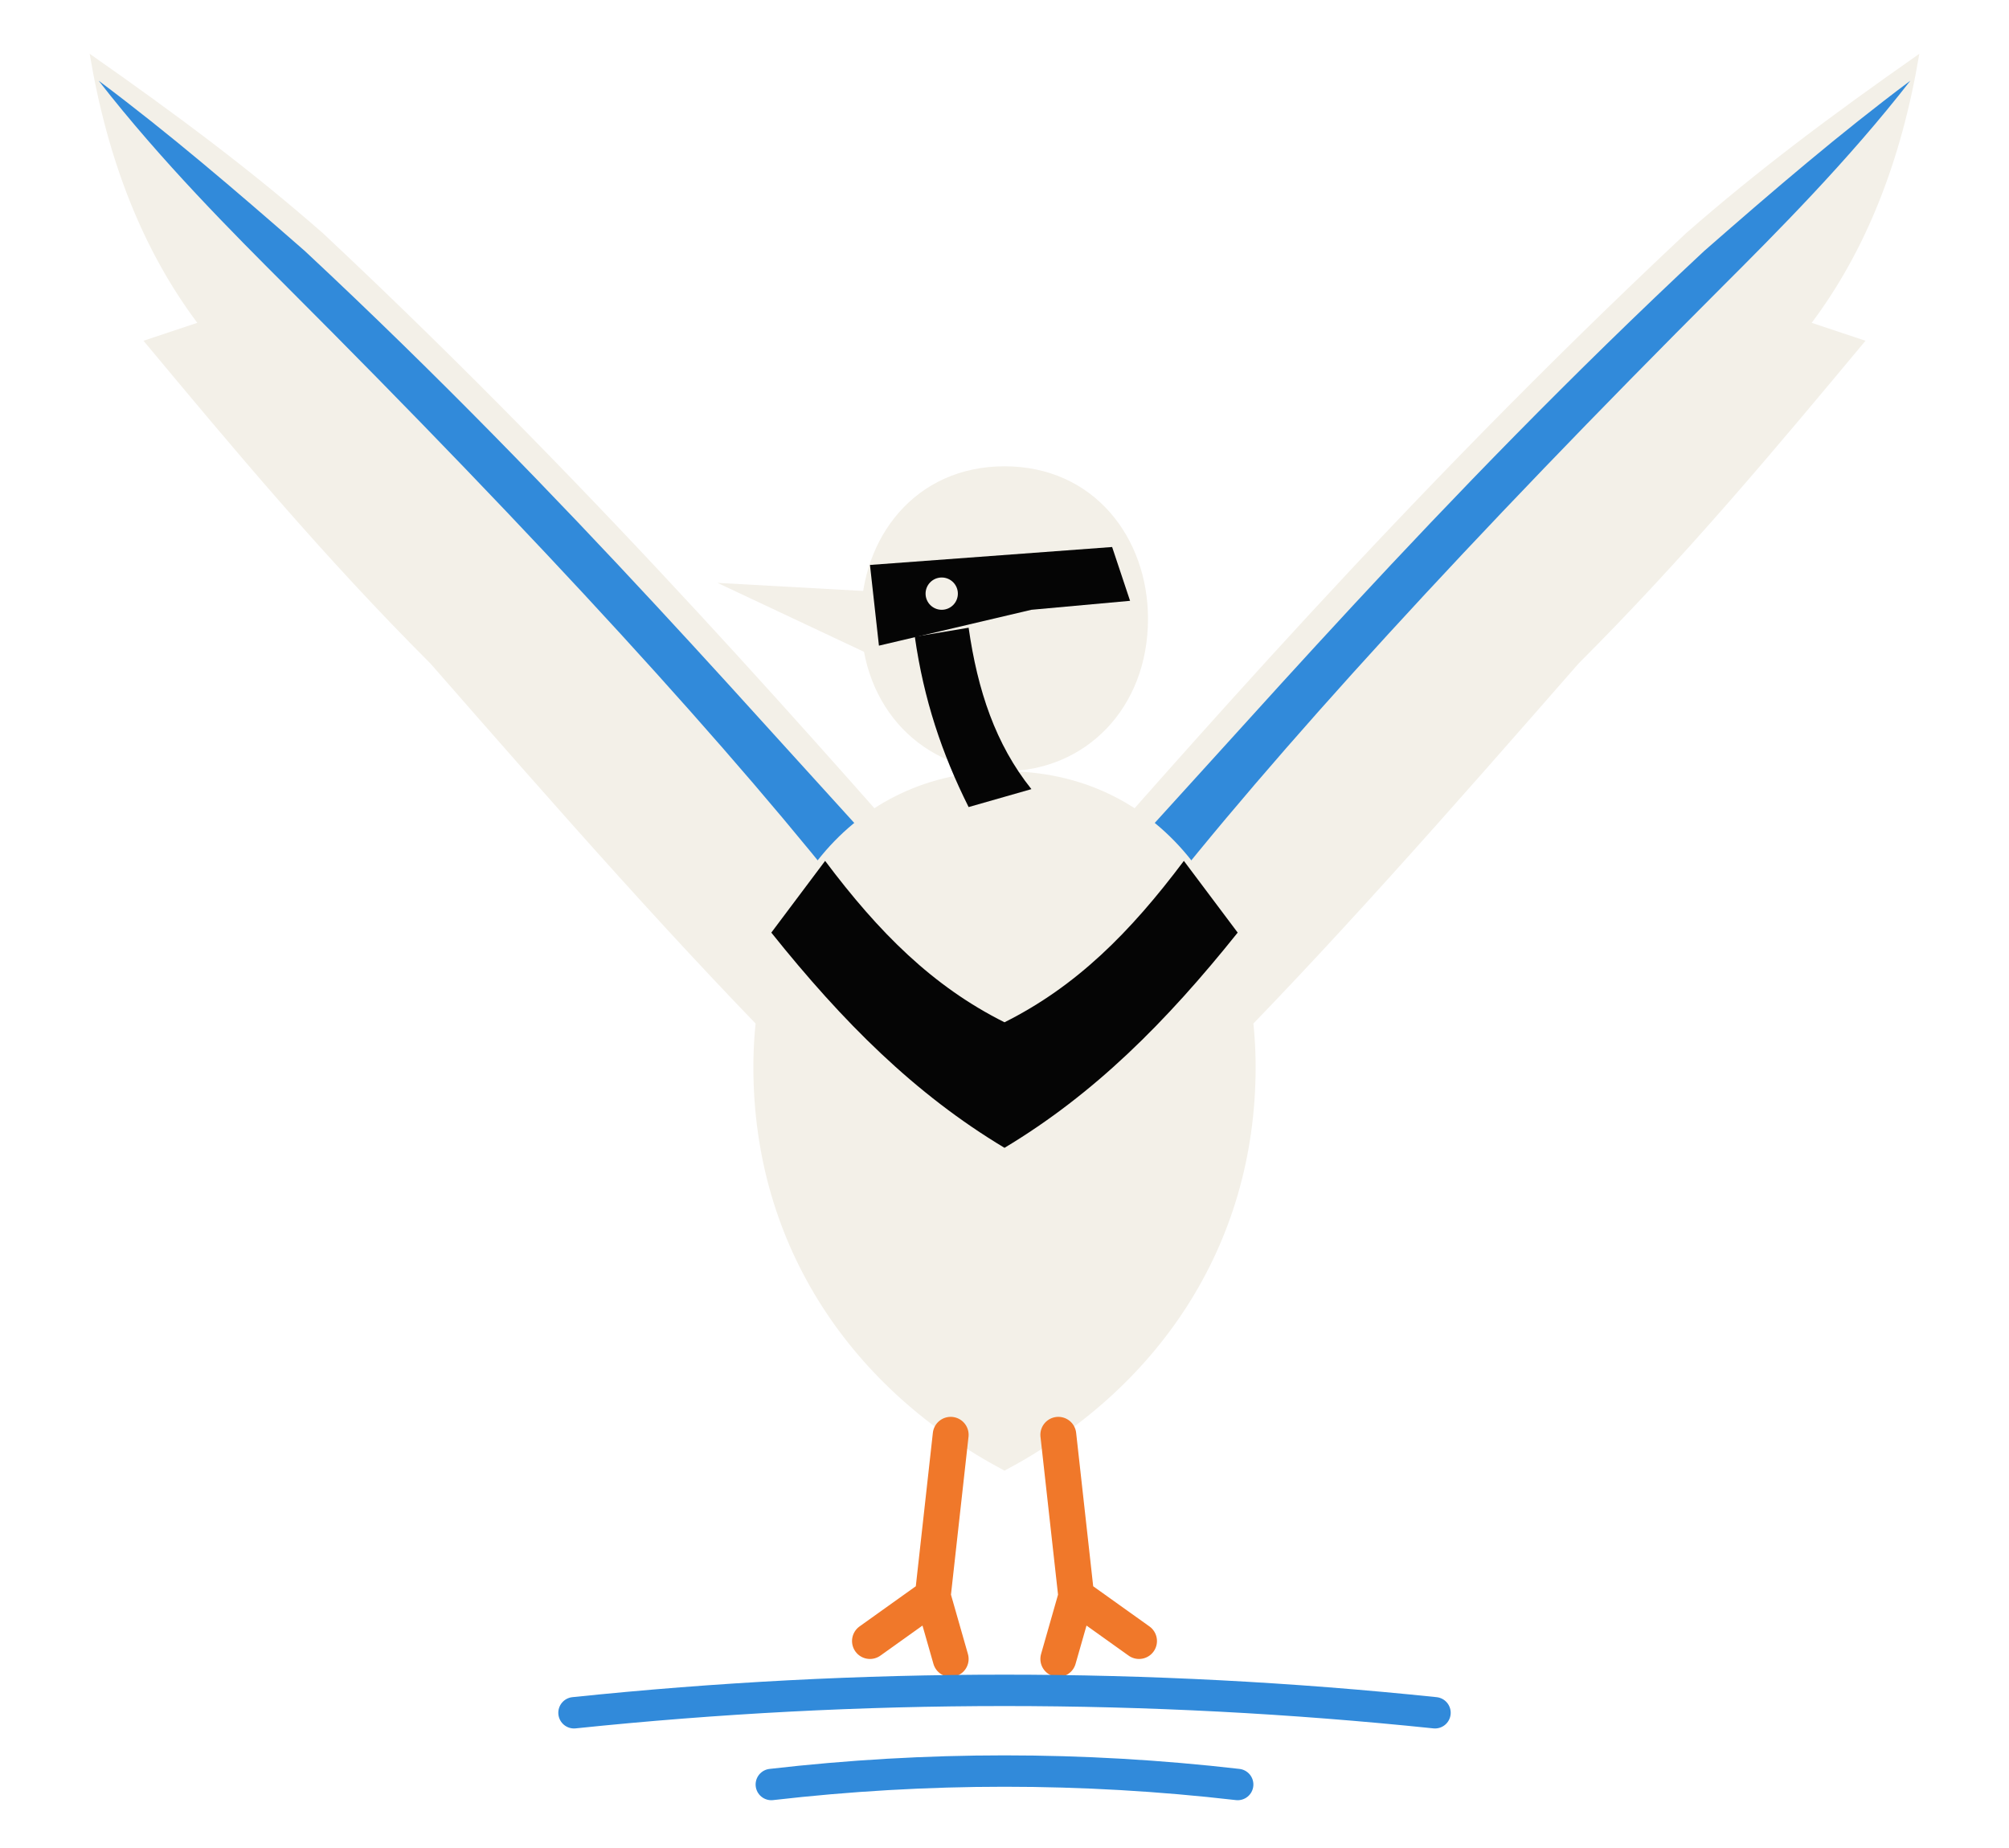
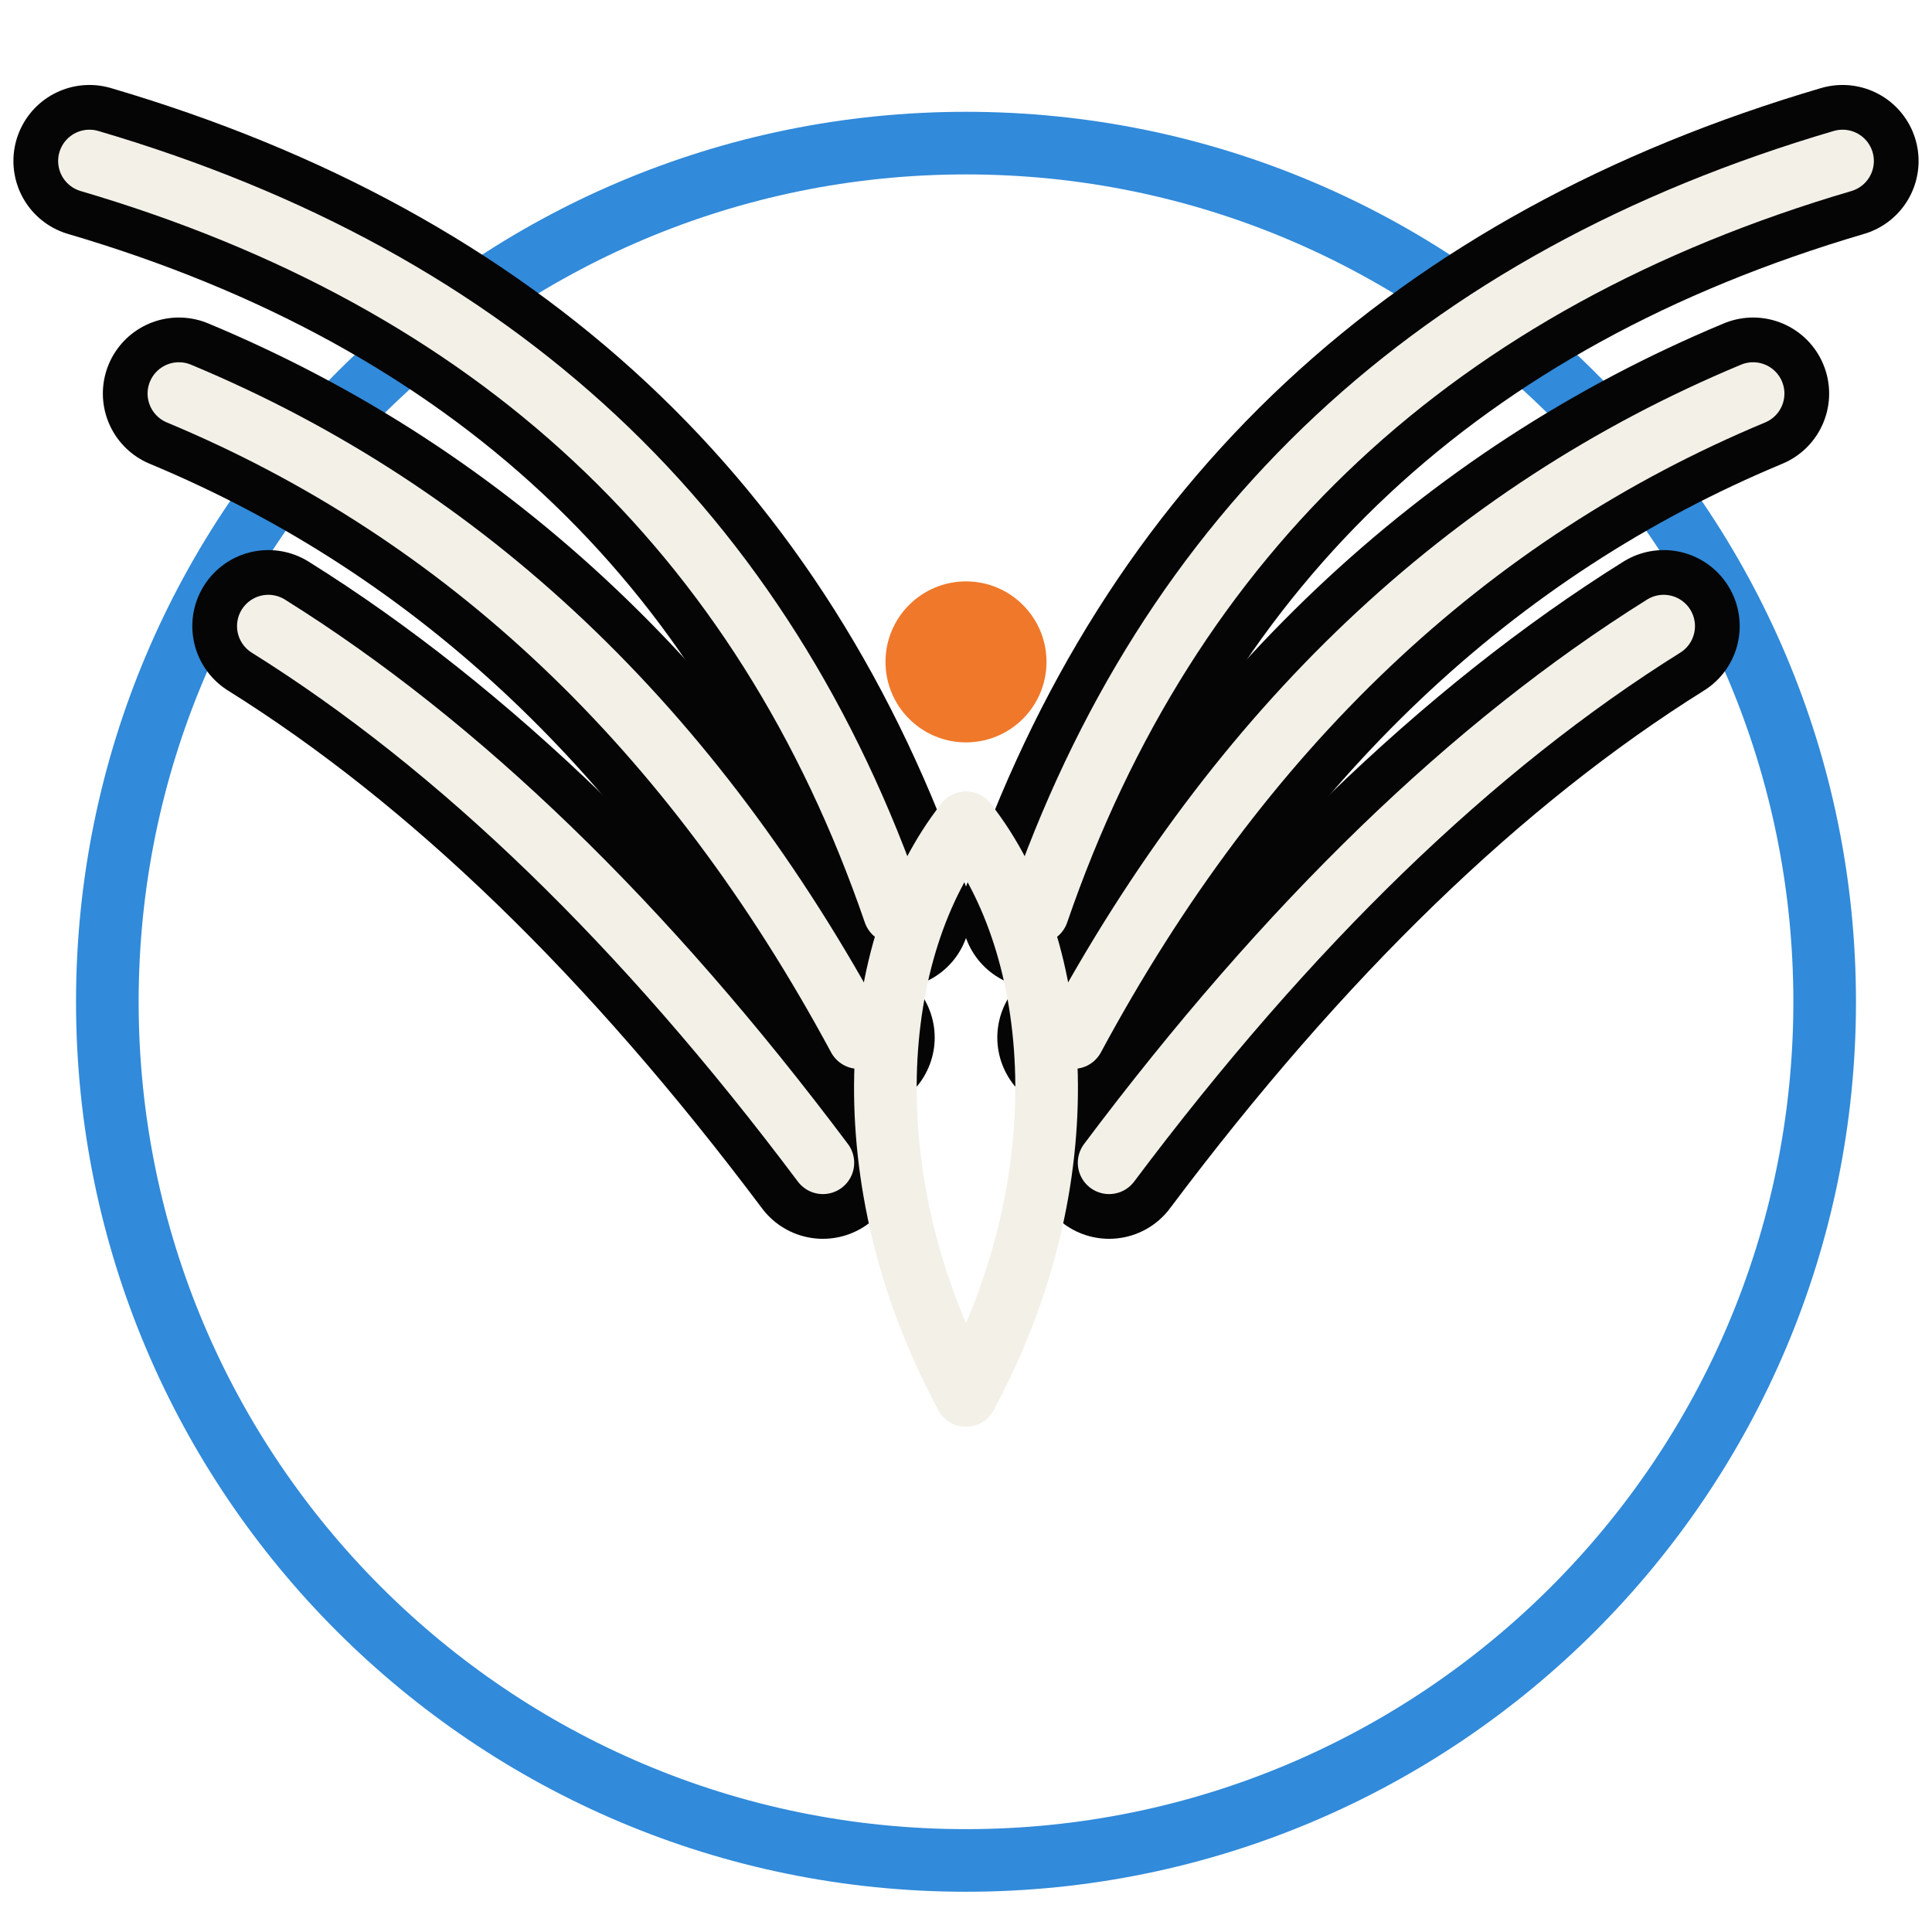
- <svg xmlns="http://www.w3.org/2000/svg" viewBox="8 8 224 206">
-   <path d="M124 110C140 92 164 64 196 34C204 27 212 21 222 14C220 26 216 36 210 44L216 46C206 58 196 70 184 82C170 98 156 114 142 128C134 124 128 118 124 110Z" fill="#f3f0e8" />
+ <svg xmlns="http://www.w3.org/2000/svg" viewBox="12 8 216 216">
+   <circle cx="120" cy="120" r="96" fill="none" stroke="#318ada" stroke-width="7" />
+   <path d="M128 110Q150 46 218 26" fill="none" stroke="#050505" stroke-width="17" stroke-linecap="round" />
  <g transform="matrix(-1 0 0 1 240 0)">
-     <path d="M124 110C140 92 164 64 196 34C204 27 212 21 222 14C220 26 216 36 210 44L216 46C206 58 196 70 184 82C170 98 156 114 142 128C134 124 128 118 124 110Z" fill="#f3f0e8" />
+     <path d="M128 110Q150 46 218 26" fill="none" stroke="#050505" stroke-width="17" stroke-linecap="round" />
  </g>
-   <path d="M131 106C146 90 168 64 198 36C206 29 213 23 221 17C214 26 206 34 200 40C172 68 150 92 136 110Z" fill="#318ada" />
+   <path d="M132 124Q160 72 208 52" fill="none" stroke="#050505" stroke-width="17" stroke-linecap="round" />
  <g transform="matrix(-1 0 0 1 240 0)">
-     <path d="M131 106C146 90 168 64 198 36C206 29 213 23 221 17C214 26 206 34 200 40C172 68 150 92 136 110Z" fill="#318ada" />
+     <path d="M132 124Q160 72 208 52" fill="none" stroke="#050505" stroke-width="17" stroke-linecap="round" />
  </g>
-   <path d="M120 94C137 94 148 108 148 127C148 147 137 163 120 172C103 163 92 147 92 127C92 108 103 94 120 94Z" fill="#f3f0e8" />
-   <path d="M120 60C130 60 136 68 136 77C136 87 129 94 120 94C111 94 104 87 104 77C104 68 110 60 120 60Z" fill="#f3f0e8" />
-   <path d="M106 74L88 73L105 81Z" fill="#f3f0e8" />
-   <path d="M105 71L132 69L134 75L123 76L106 80Z" fill="#050505" />
-   <path d="M110 79L116 78C117 85 119 91 123 96L116 98C113 92 111 86 110 79Z" fill="#050505" />
-   <circle cx="113" cy="74.2" r="1.8" fill="#f3f0e8" />
-   <path d="M100 104C106 112 112 118 120 122C128 118 134 112 140 104L146 112C138 122 130 130 120 136C110 130 102 122 94 112Z" fill="#050505" />
-   <path d="M114 168L112 186M126 168L128 186M112 186L105 191M112 186L114 193M128 186L135 191M128 186L126 193" fill="none" stroke="#f0782a" stroke-width="4" stroke-linecap="round" stroke-linejoin="round" />
-   <path d="M72 199Q120 194 168 199M94 207Q120 204 146 207" fill="none" stroke="#318ada" stroke-width="3.5" stroke-linecap="round" />
+   <path d="M136 138Q166 98 198 78" fill="none" stroke="#050505" stroke-width="17" stroke-linecap="round" />
+   <g transform="matrix(-1 0 0 1 240 0)">
+     <path d="M136 138Q166 98 198 78" fill="none" stroke="#050505" stroke-width="17" stroke-linecap="round" />
+   </g>
+   <path d="M128 110Q150 46 218 26" fill="none" stroke="#f3f0e8" stroke-width="7" stroke-linecap="round" />
+   <g transform="matrix(-1 0 0 1 240 0)">
+     <path d="M128 110Q150 46 218 26" fill="none" stroke="#f3f0e8" stroke-width="7" stroke-linecap="round" />
+   </g>
+   <path d="M132 124Q160 72 208 52" fill="none" stroke="#f3f0e8" stroke-width="7" stroke-linecap="round" />
+   <g transform="matrix(-1 0 0 1 240 0)">
+     <path d="M132 124Q160 72 208 52" fill="none" stroke="#f3f0e8" stroke-width="7" stroke-linecap="round" />
+   </g>
+   <path d="M136 138Q166 98 198 78" fill="none" stroke="#f3f0e8" stroke-width="7" stroke-linecap="round" />
+   <g transform="matrix(-1 0 0 1 240 0)">
+     <path d="M136 138Q166 98 198 78" fill="none" stroke="#f3f0e8" stroke-width="7" stroke-linecap="round" />
+   </g>
+   <path d="M120 100C131 114 133 140 120 164" fill="none" stroke="#f3f0e8" stroke-width="7" stroke-linecap="round" />
+   <g transform="matrix(-1 0 0 1 240 0)">
+     <path d="M120 100C131 114 133 140 120 164" fill="none" stroke="#f3f0e8" stroke-width="7" stroke-linecap="round" />
+   </g>
+   <circle cx="120" cy="82" r="9" fill="#f0782a" />
</svg>
